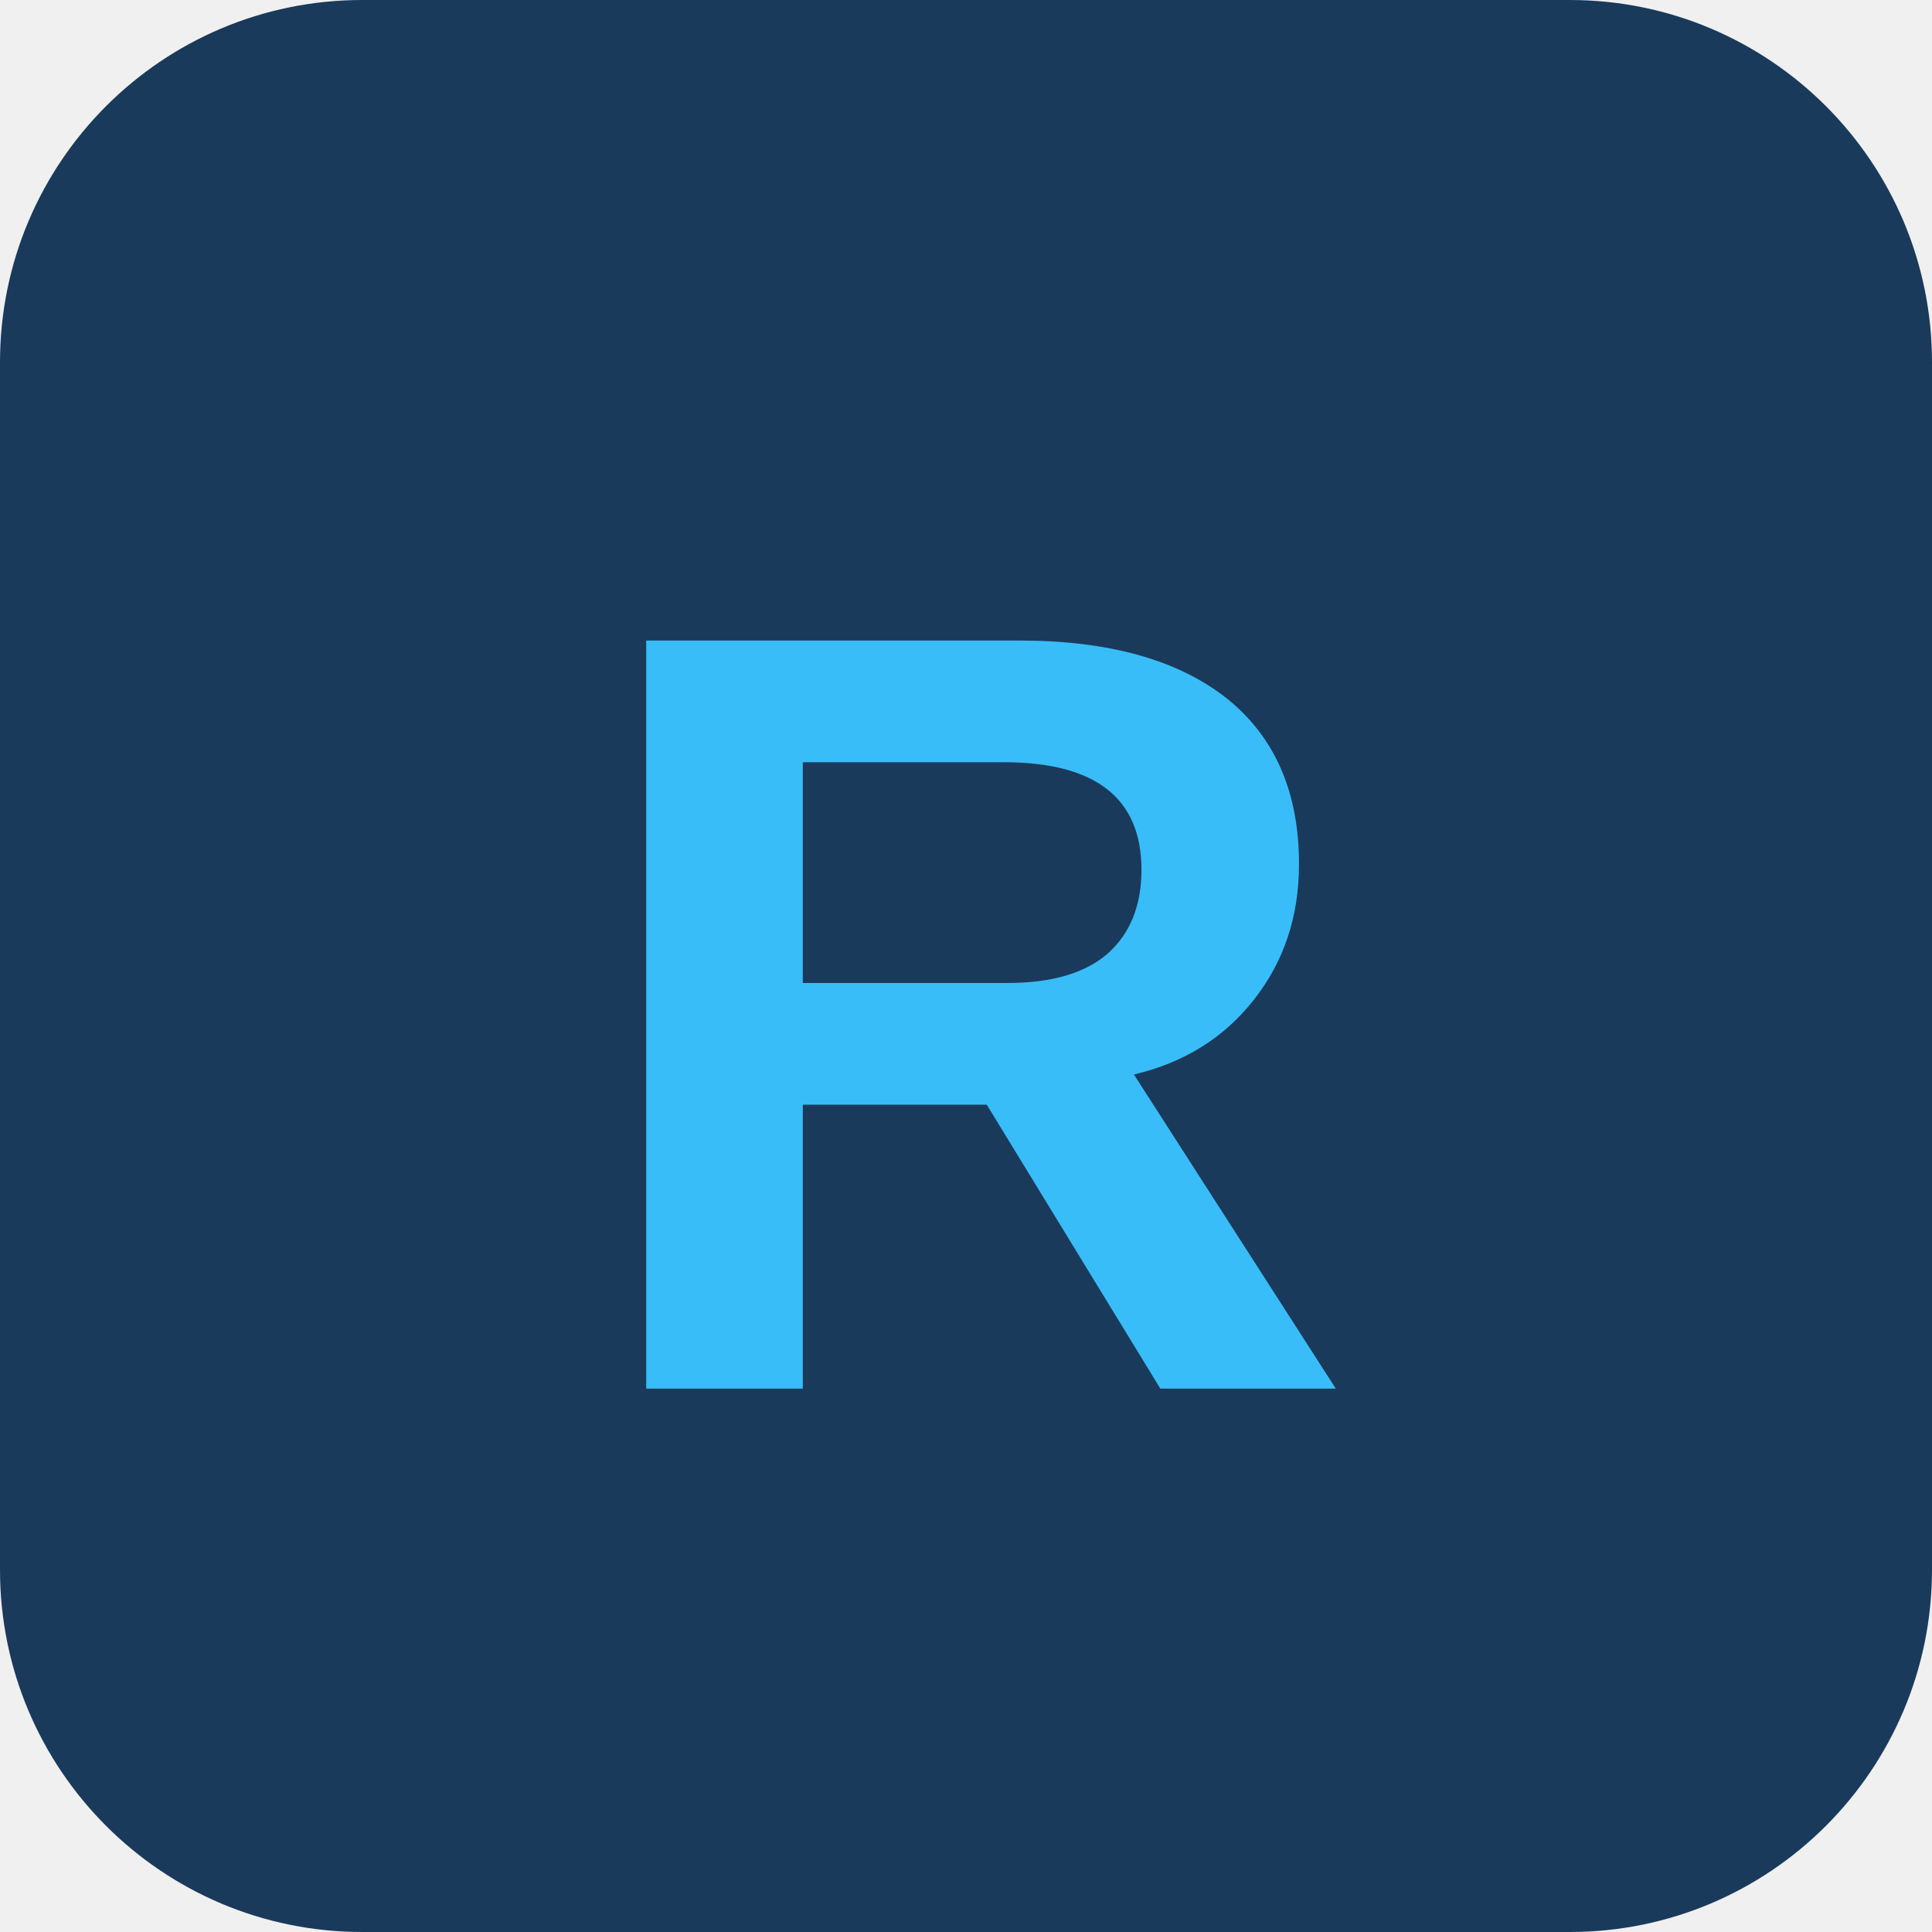
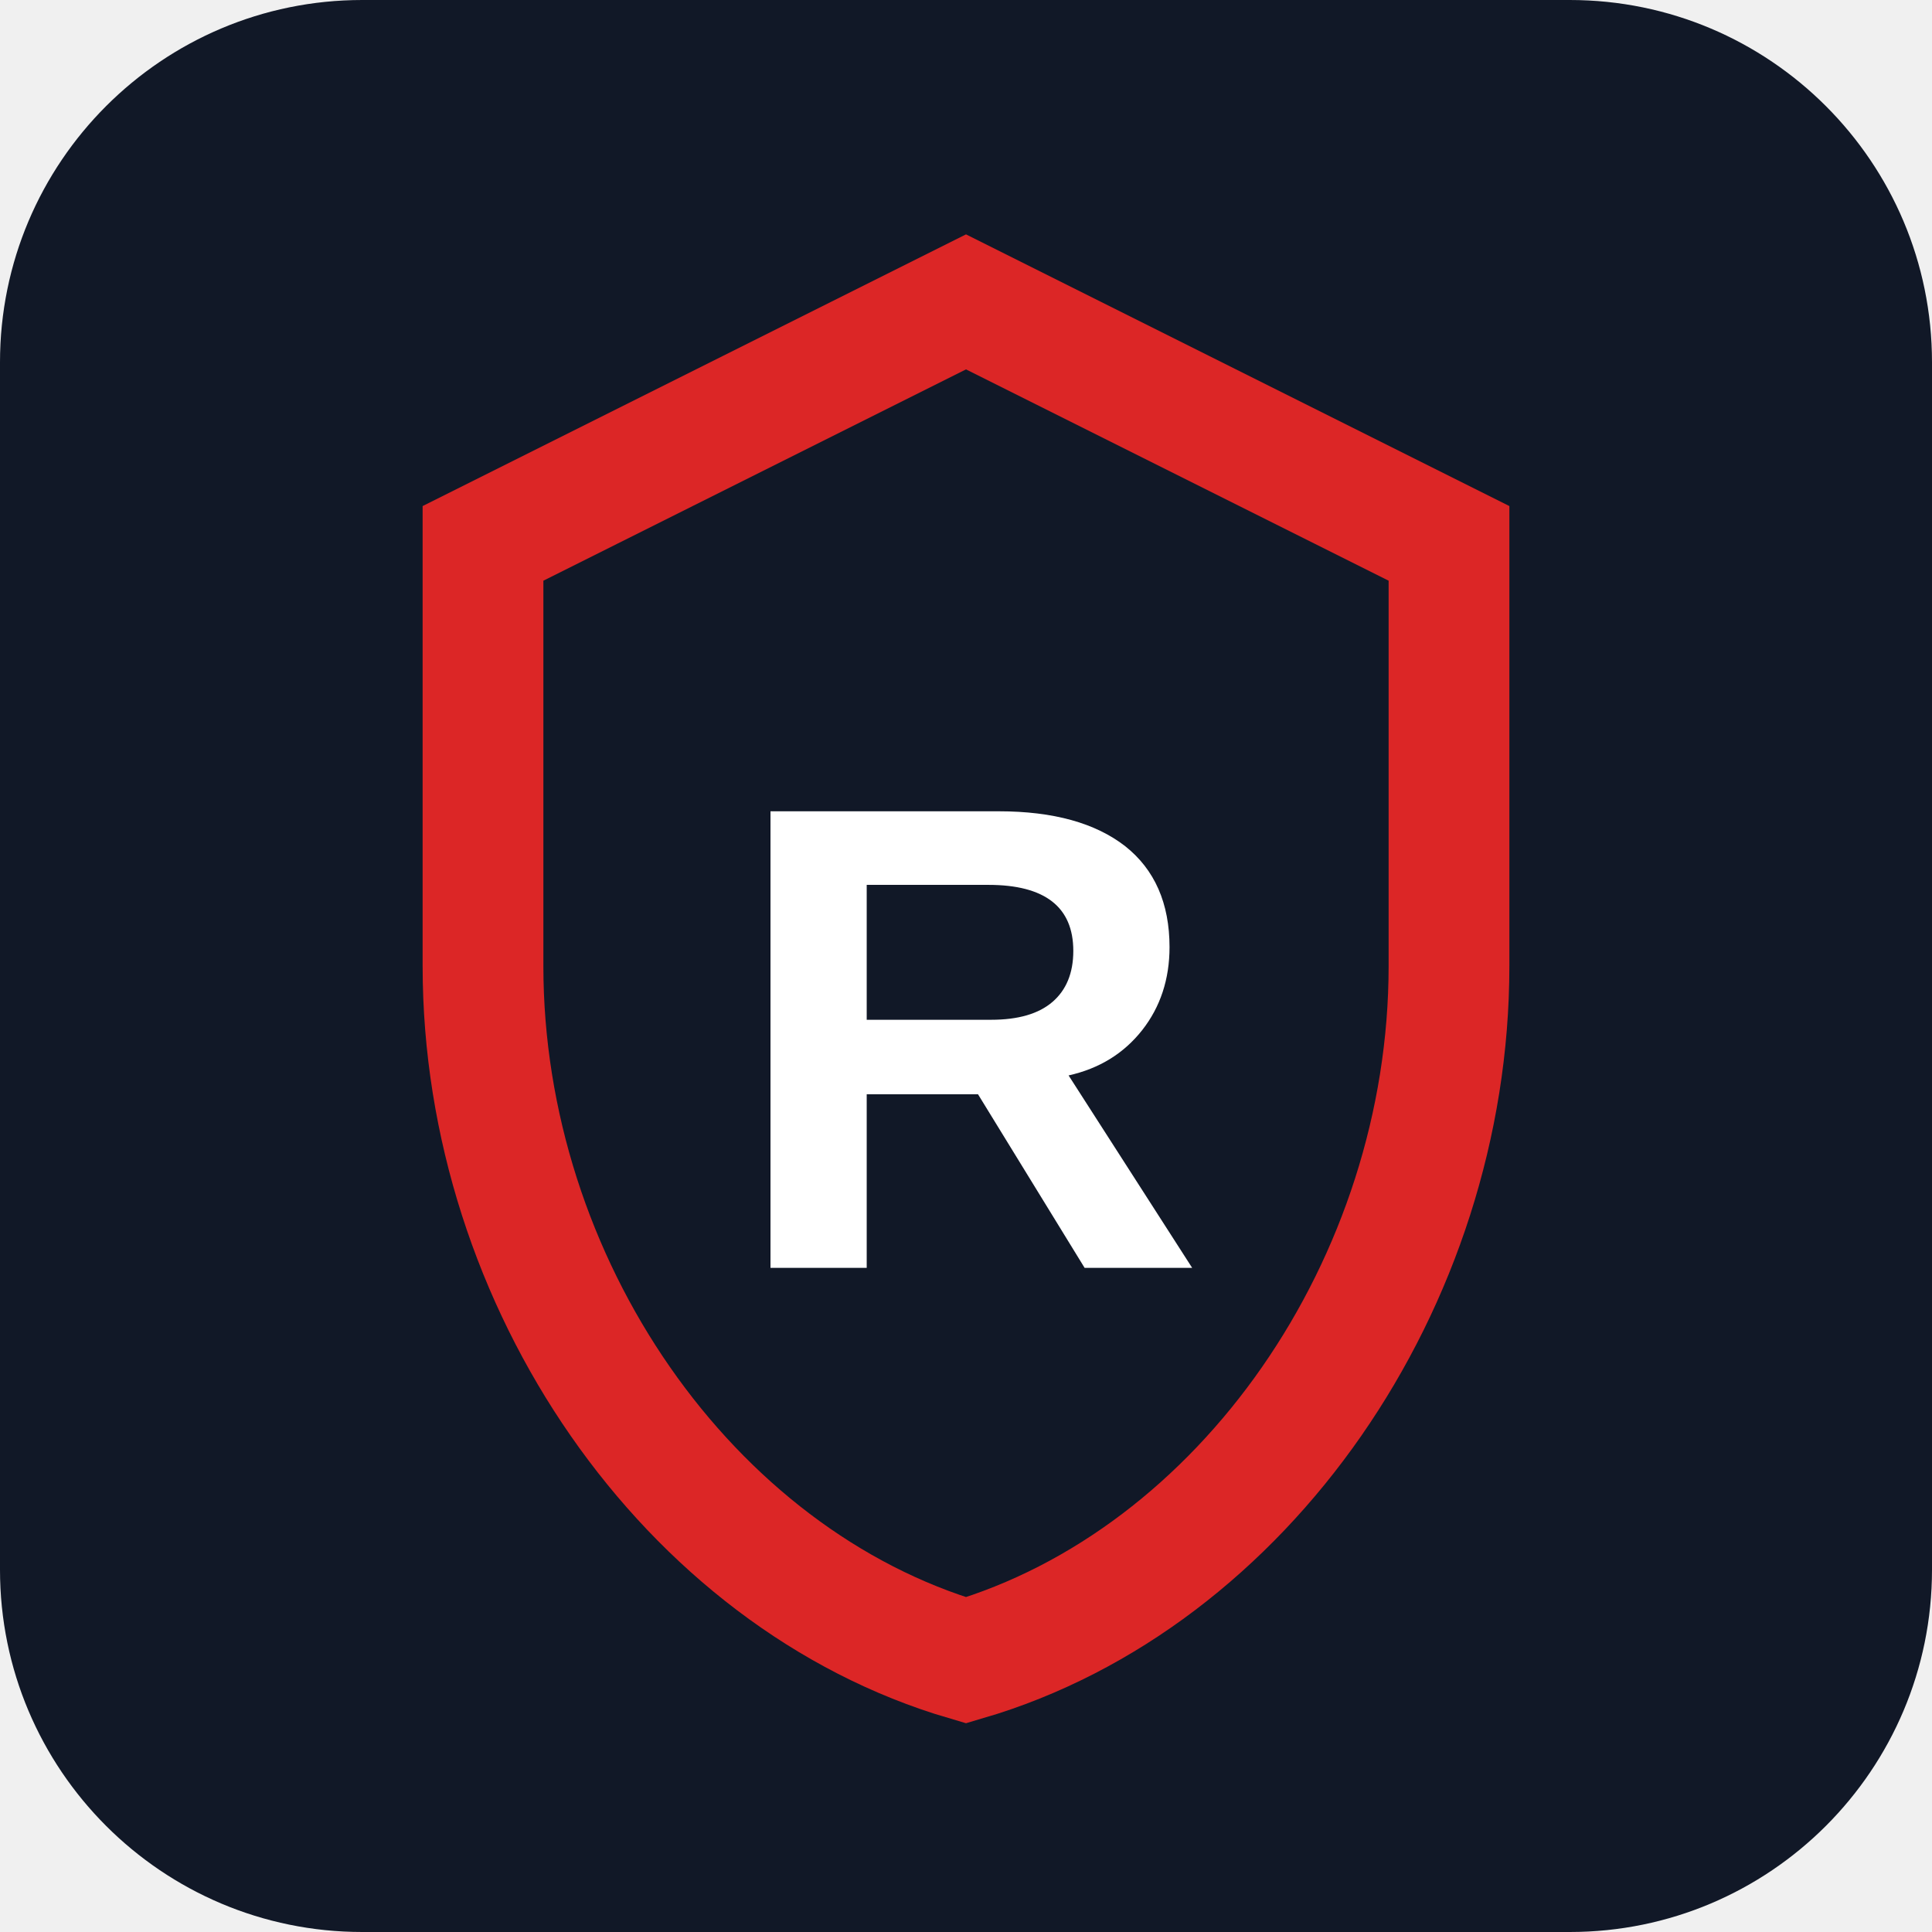
<svg xmlns="http://www.w3.org/2000/svg" viewBox="0 0 32 32">
-   <rect width="32" height="32" rx="6" fill="#1a3a5c" />
-   <text x="16" y="23" font-family="Arial,sans-serif" font-size="18" font-weight="bold" fill="#38bdf8" text-anchor="middle">R</text>
+   <rect width="32" height="32" rx="6" fill="#111827" />
+   <path d="M16 5l8 4v7c0 5.25-3.4 10.15-8 11.5C11.4 26.15 8 21.25 8 16V9l8-4z" fill="none" stroke="#dc2626" stroke-width="2" />
+   <text x="16" y="21" font-family="Arial,sans-serif" font-size="11" font-weight="bold" fill="#fff" text-anchor="middle">R</text>
</svg>
